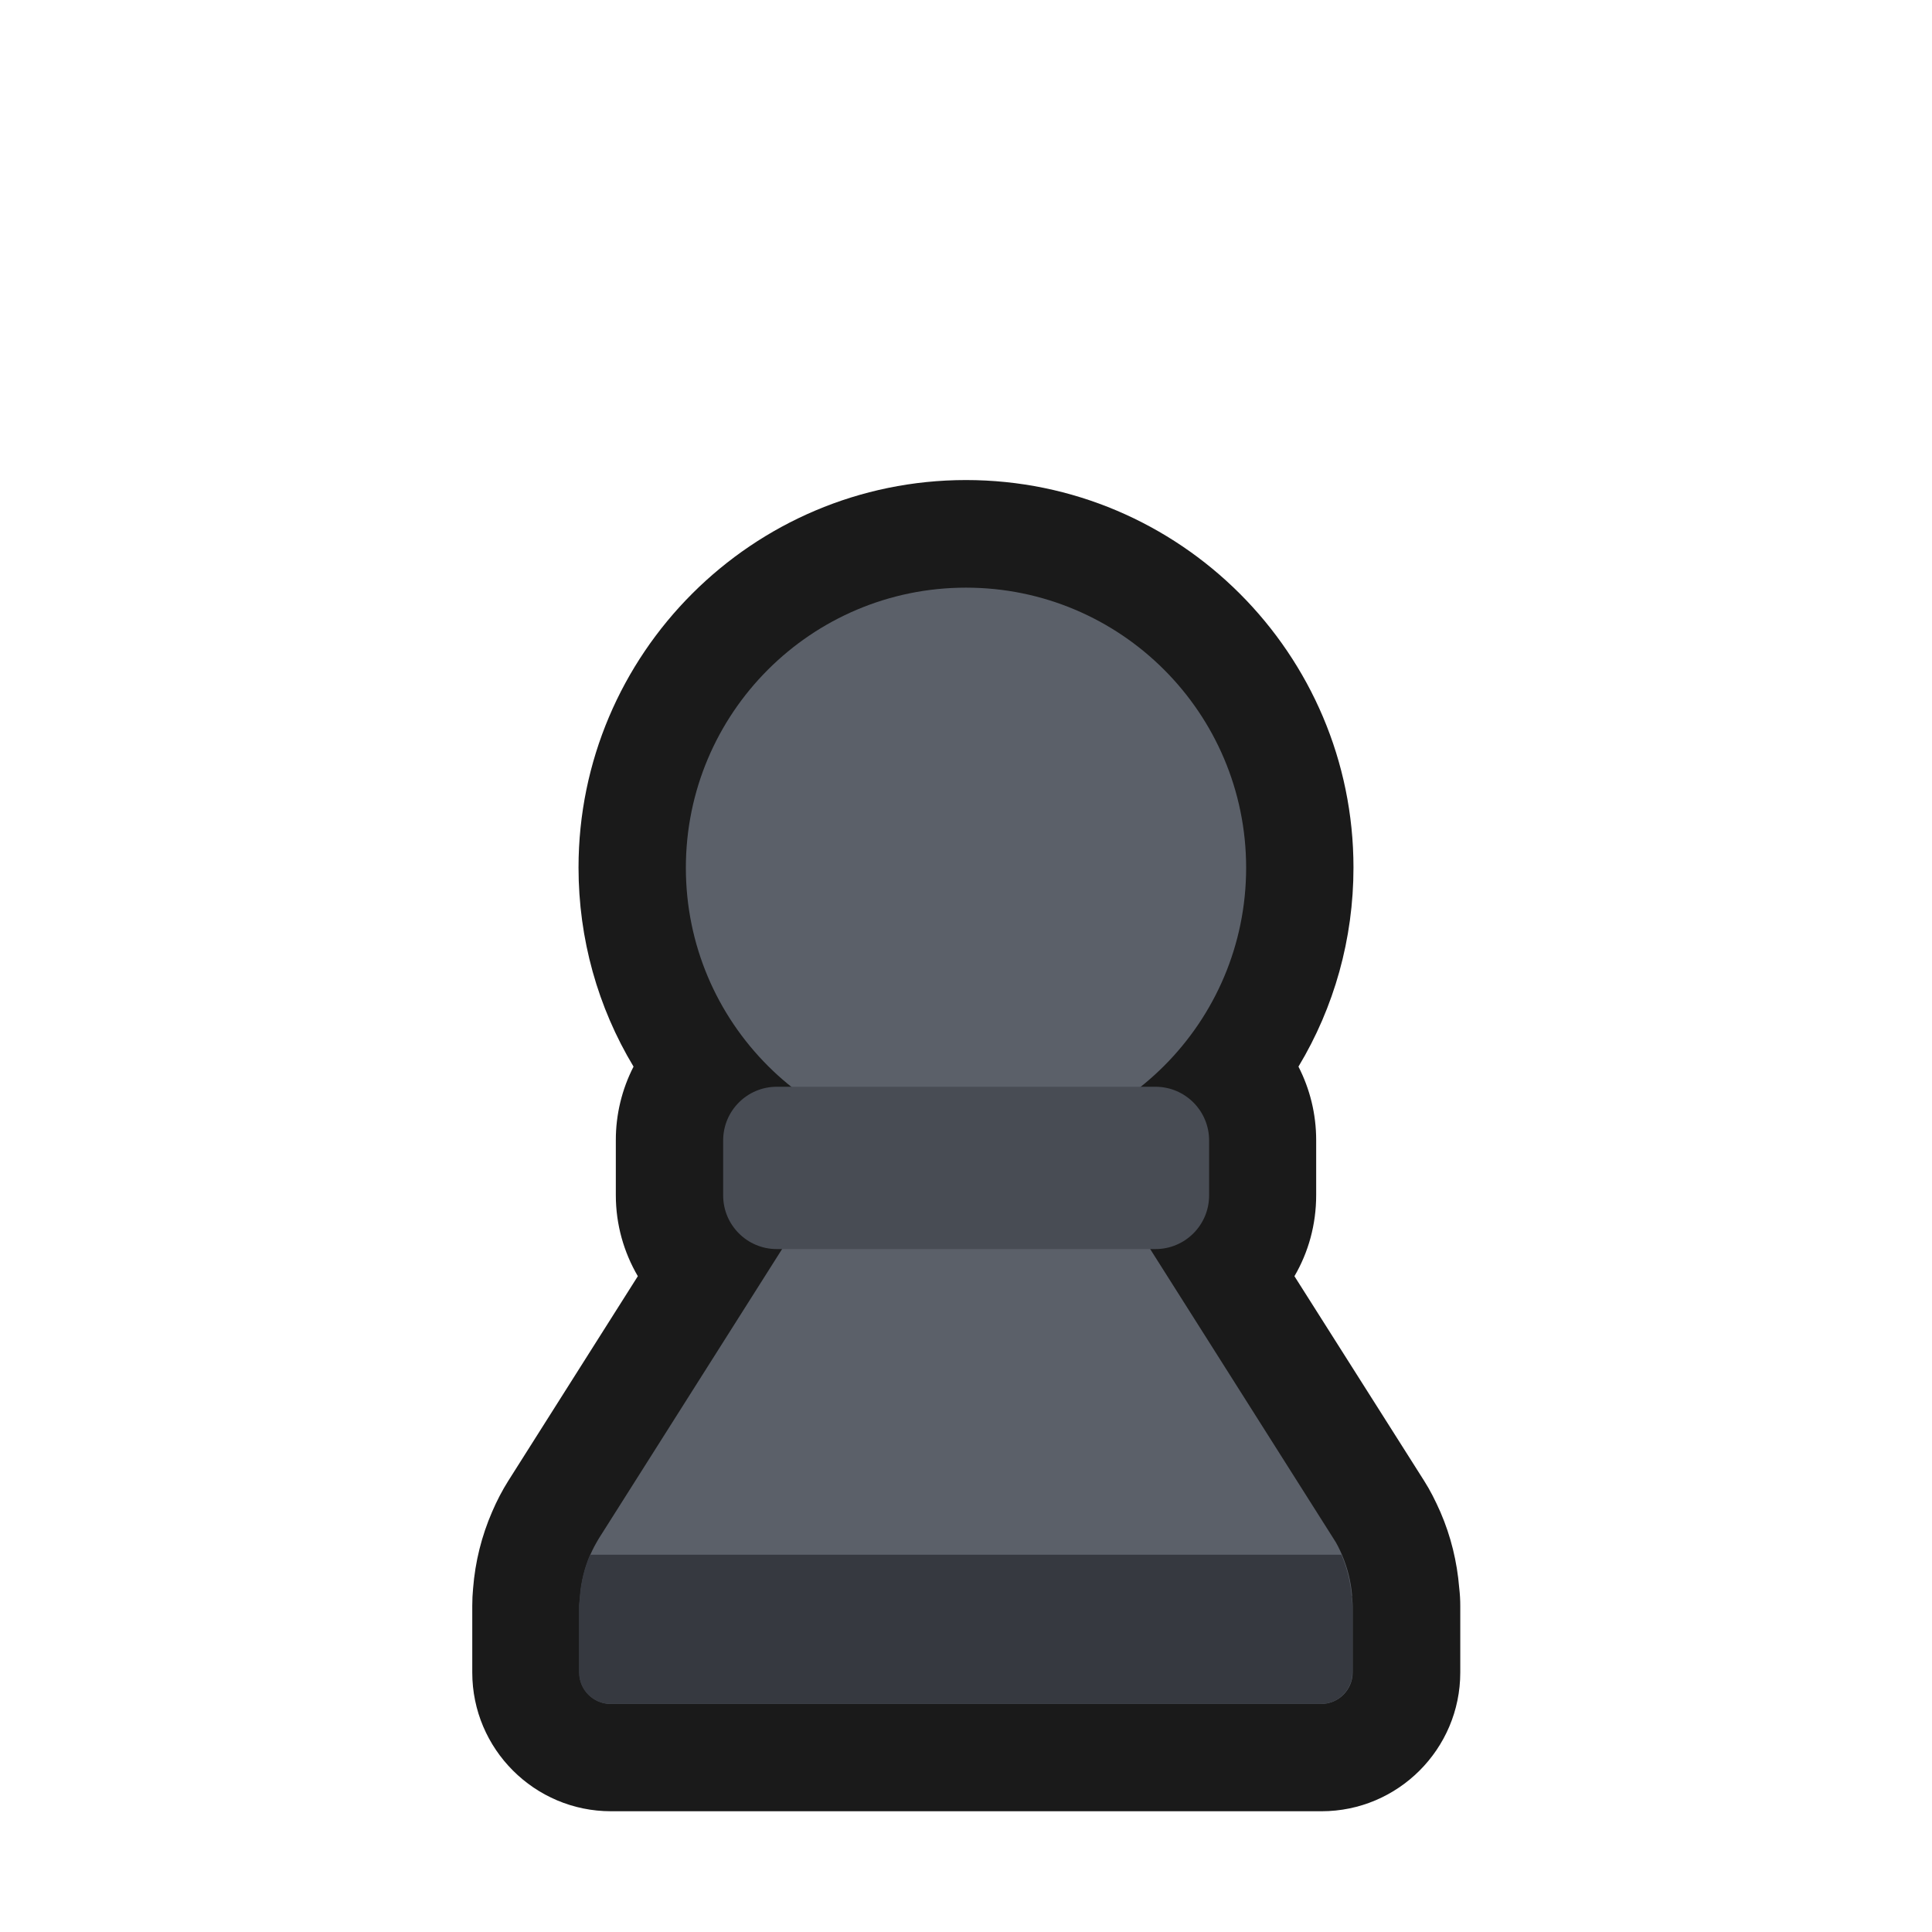
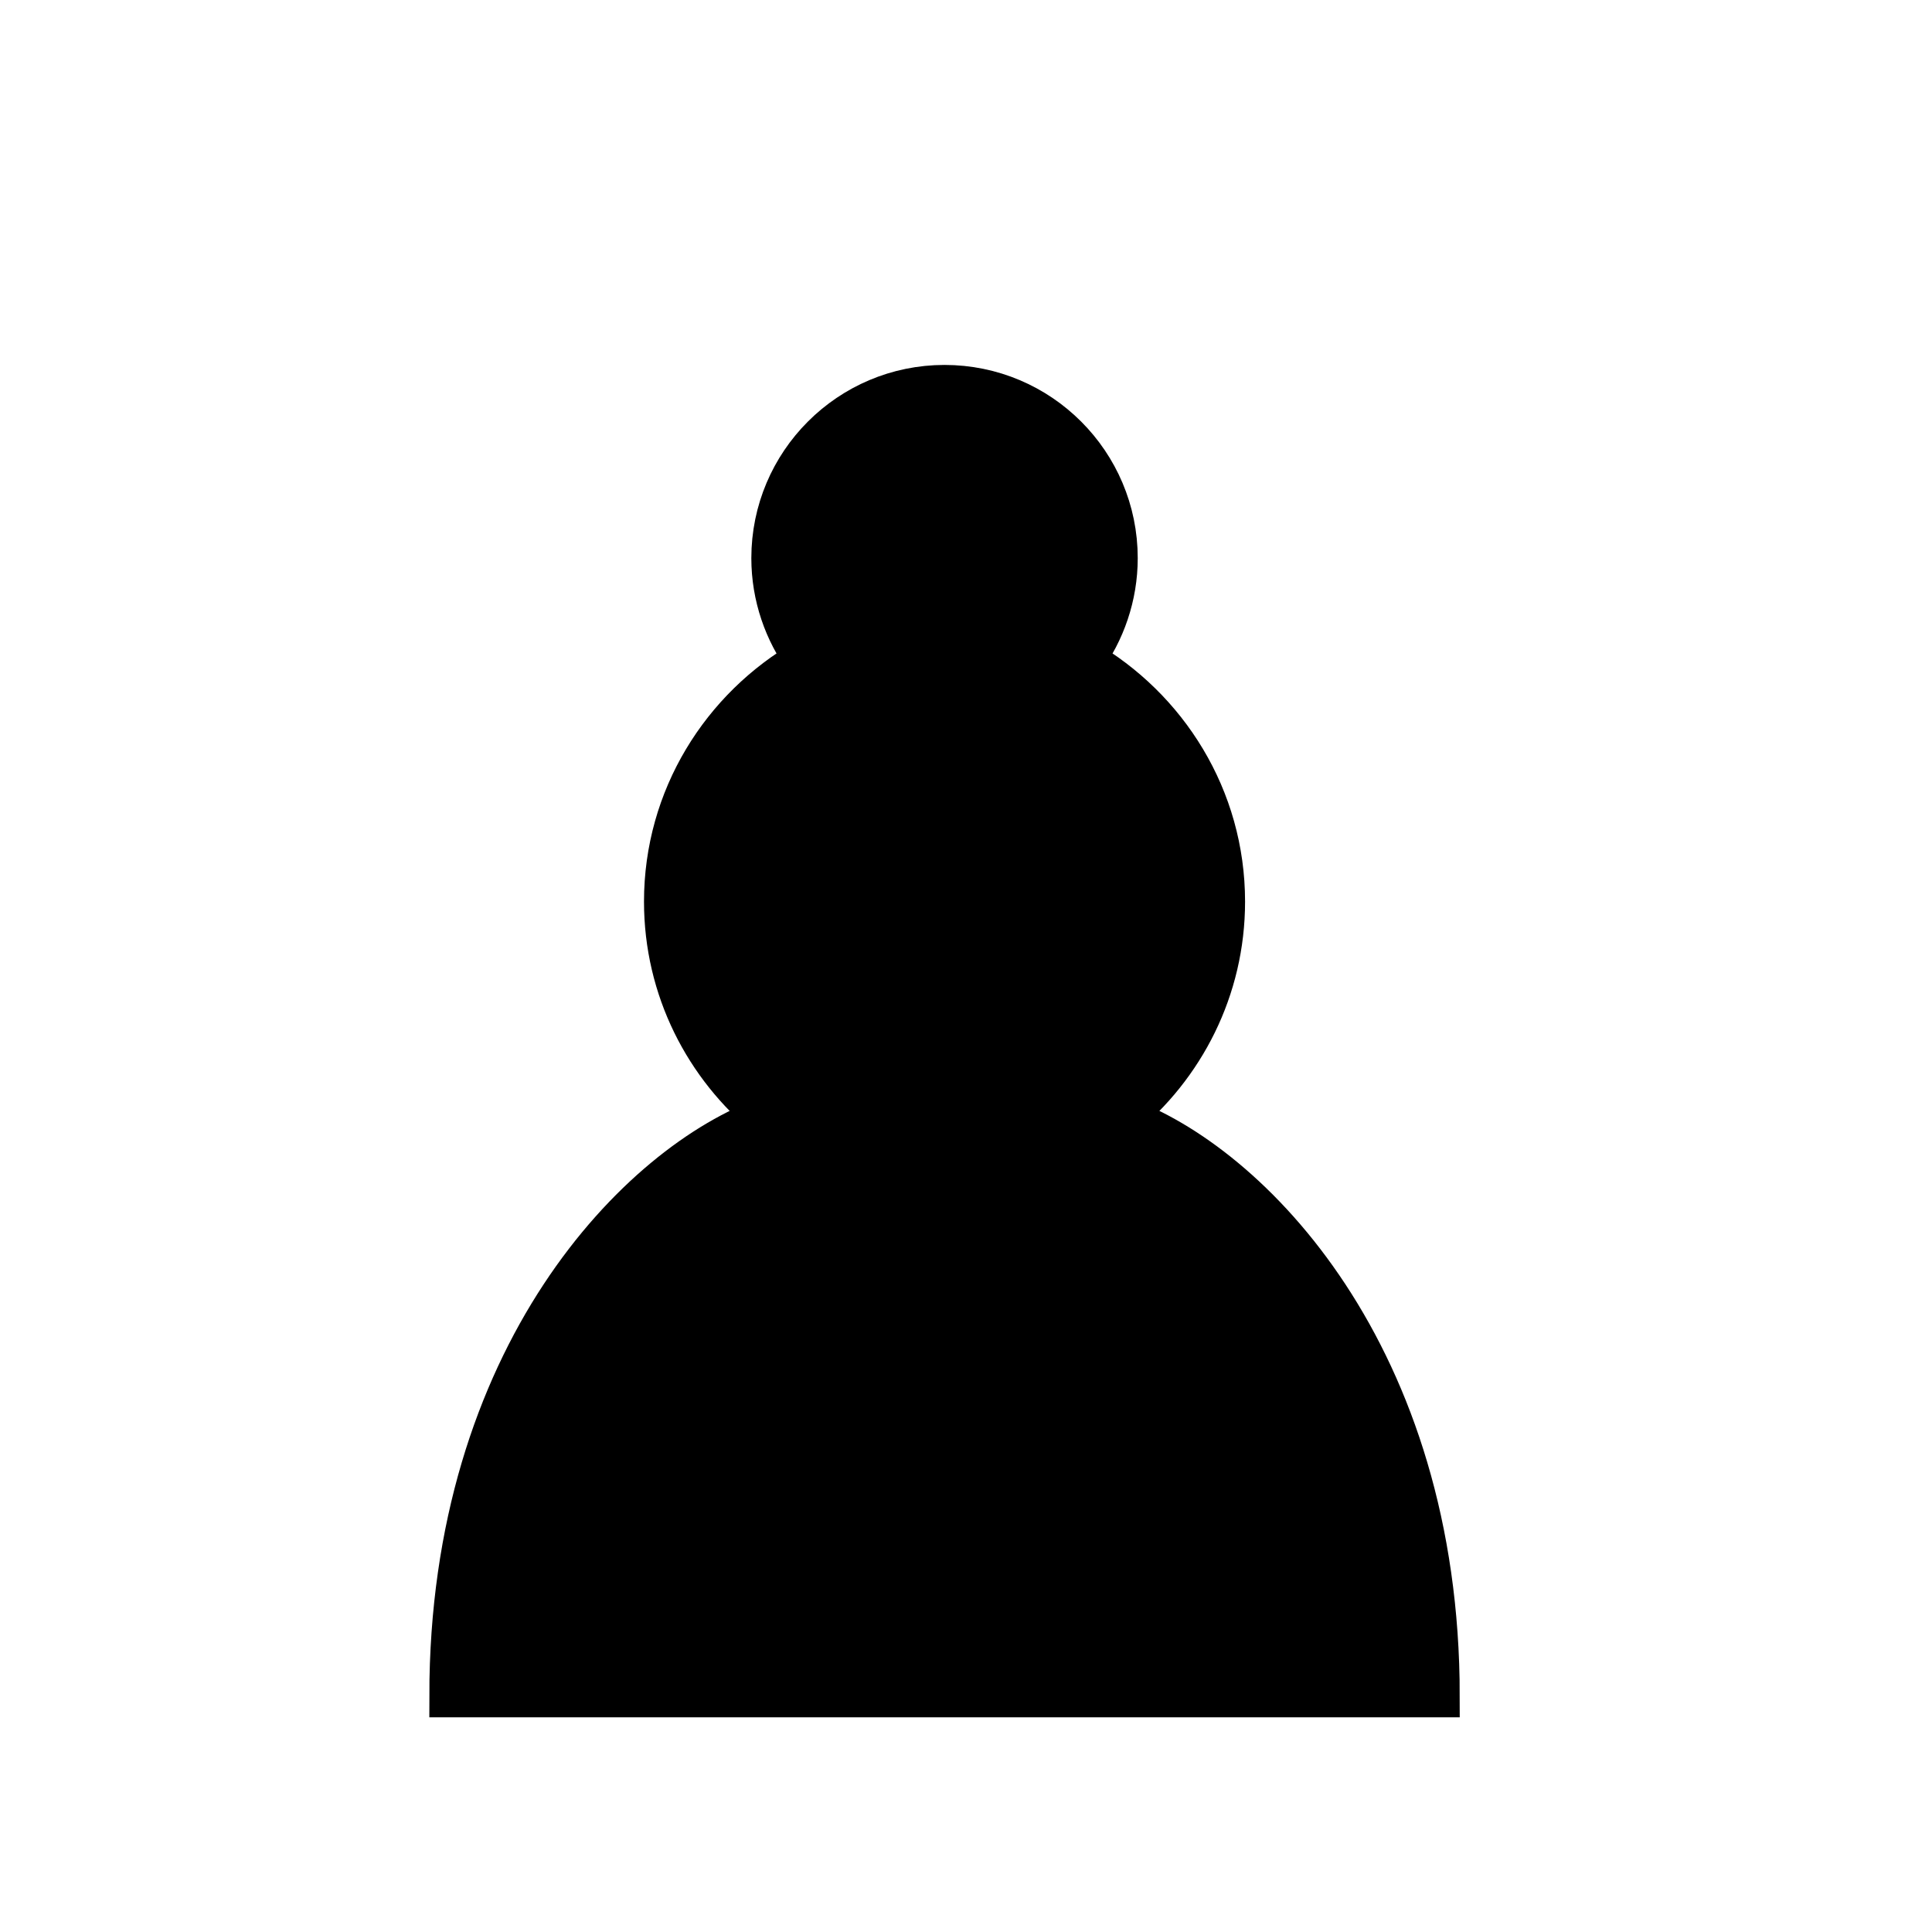
- <svg xmlns="http://www.w3.org/2000/svg" style="color-scheme:light only" id="Layer_2" data-name="Layer 2" viewBox="0 0 72 72">
-   <defs>
-     <style>.cls-3{fill:#5b6069}</style>
-   </defs>
-   <g id="Lichess">
-     <path d="M54.38 59.17c-.08-.97-.31-1.92-.7-2.82-.19-.43-.38-.81-.61-1.17l-4.83-7.62c.52-.89.81-1.92.81-3.02v-2.05c0-.99-.24-1.92-.66-2.74 1.33-2.21 2.05-4.76 2.05-7.42 0-7.96-6.48-14.44-14.44-14.44s-14.44 6.48-14.44 14.44c0 2.66.72 5.21 2.05 7.42a5.99 5.99 0 0 0-.66 2.74v2.05c0 1.1.3 2.13.82 3.02l-4.83 7.63c-.22.35-.42.73-.6 1.15-.39.9-.63 1.85-.71 2.86-.02.21-.03.42-.03.64v2.49c0 2.85 2.32 5.17 5.17 5.17h26.48c2.85 0 5.17-2.32 5.17-5.17v-2.49c0-.21-.01-.41-.04-.67" style="fill:#1a1a1a" />
-     <path d="M50.39 59.48c-.04-.53-.17-1.05-.38-1.54-.09-.21-.19-.42-.32-.61l-9.13-14.42h-9.11l-9.13 14.42c-.12.2-.23.4-.32.61-.21.49-.34 1.01-.38 1.54 0 .12-.03.24-.03.36v2.49c0 .65.53 1.17 1.17 1.17h26.48c.65 0 1.17-.53 1.17-1.17v-2.49c0-.12-.02-.24-.03-.36Z" class="cls-3" />
-     <circle cx="36" cy="32.34" r="10.44" class="cls-3" />
-     <rect width="18.11" height="6.05" x="26.95" y="40.5" rx="2" ry="2" style="fill:#484c54" />
-     <path d="M21.58 59.84v2.49c0 .65.53 1.17 1.17 1.17h26.48c.65 0 1.17-.53 1.17-1.17v-2.49c0-.12-.02-.24-.03-.36-.04-.53-.17-1.05-.38-1.54h-28c-.21.49-.34 1.01-.38 1.54 0 .12-.03.24-.03.36" style="fill:#363940" />
+ <svg xmlns="http://www.w3.org/2000/svg" width="45" height="45" viewBox="0 0 45 45">
+   <g>
+     <path style="opacity:1;fill:black;fill-opacity:1;fill-rule:nonzero;stroke:black;stroke-width:1;stroke-linecap:round;stroke-linejoin:miter;stroke-miterlimit:4;stroke-dasharray:none;stroke-dashoffset:10;stroke-opacity:1" d="M 22 9 C 19.792 9 18 10.792 18 13 C 18 13.885 18.294 14.712 18.781 15.375 C 16.829 16.497 15.5 18.588 15.5 21 C 15.5 23.034 16.442 24.839 17.906 26.031 C 14.907 27.089 10.5 31.578 10.5 39.5 L 33.5 39.5 C 33.5 31.578 29.093 27.089 26.094 26.031 C 27.558 24.839 28.5 23.034 28.5 21 C 28.5 18.588 27.171 16.497 25.219 15.375 C 25.706 14.712 26 13.885 26 13 C 26 10.792 24.208 9 22 9 z " />
  </g>
</svg>
